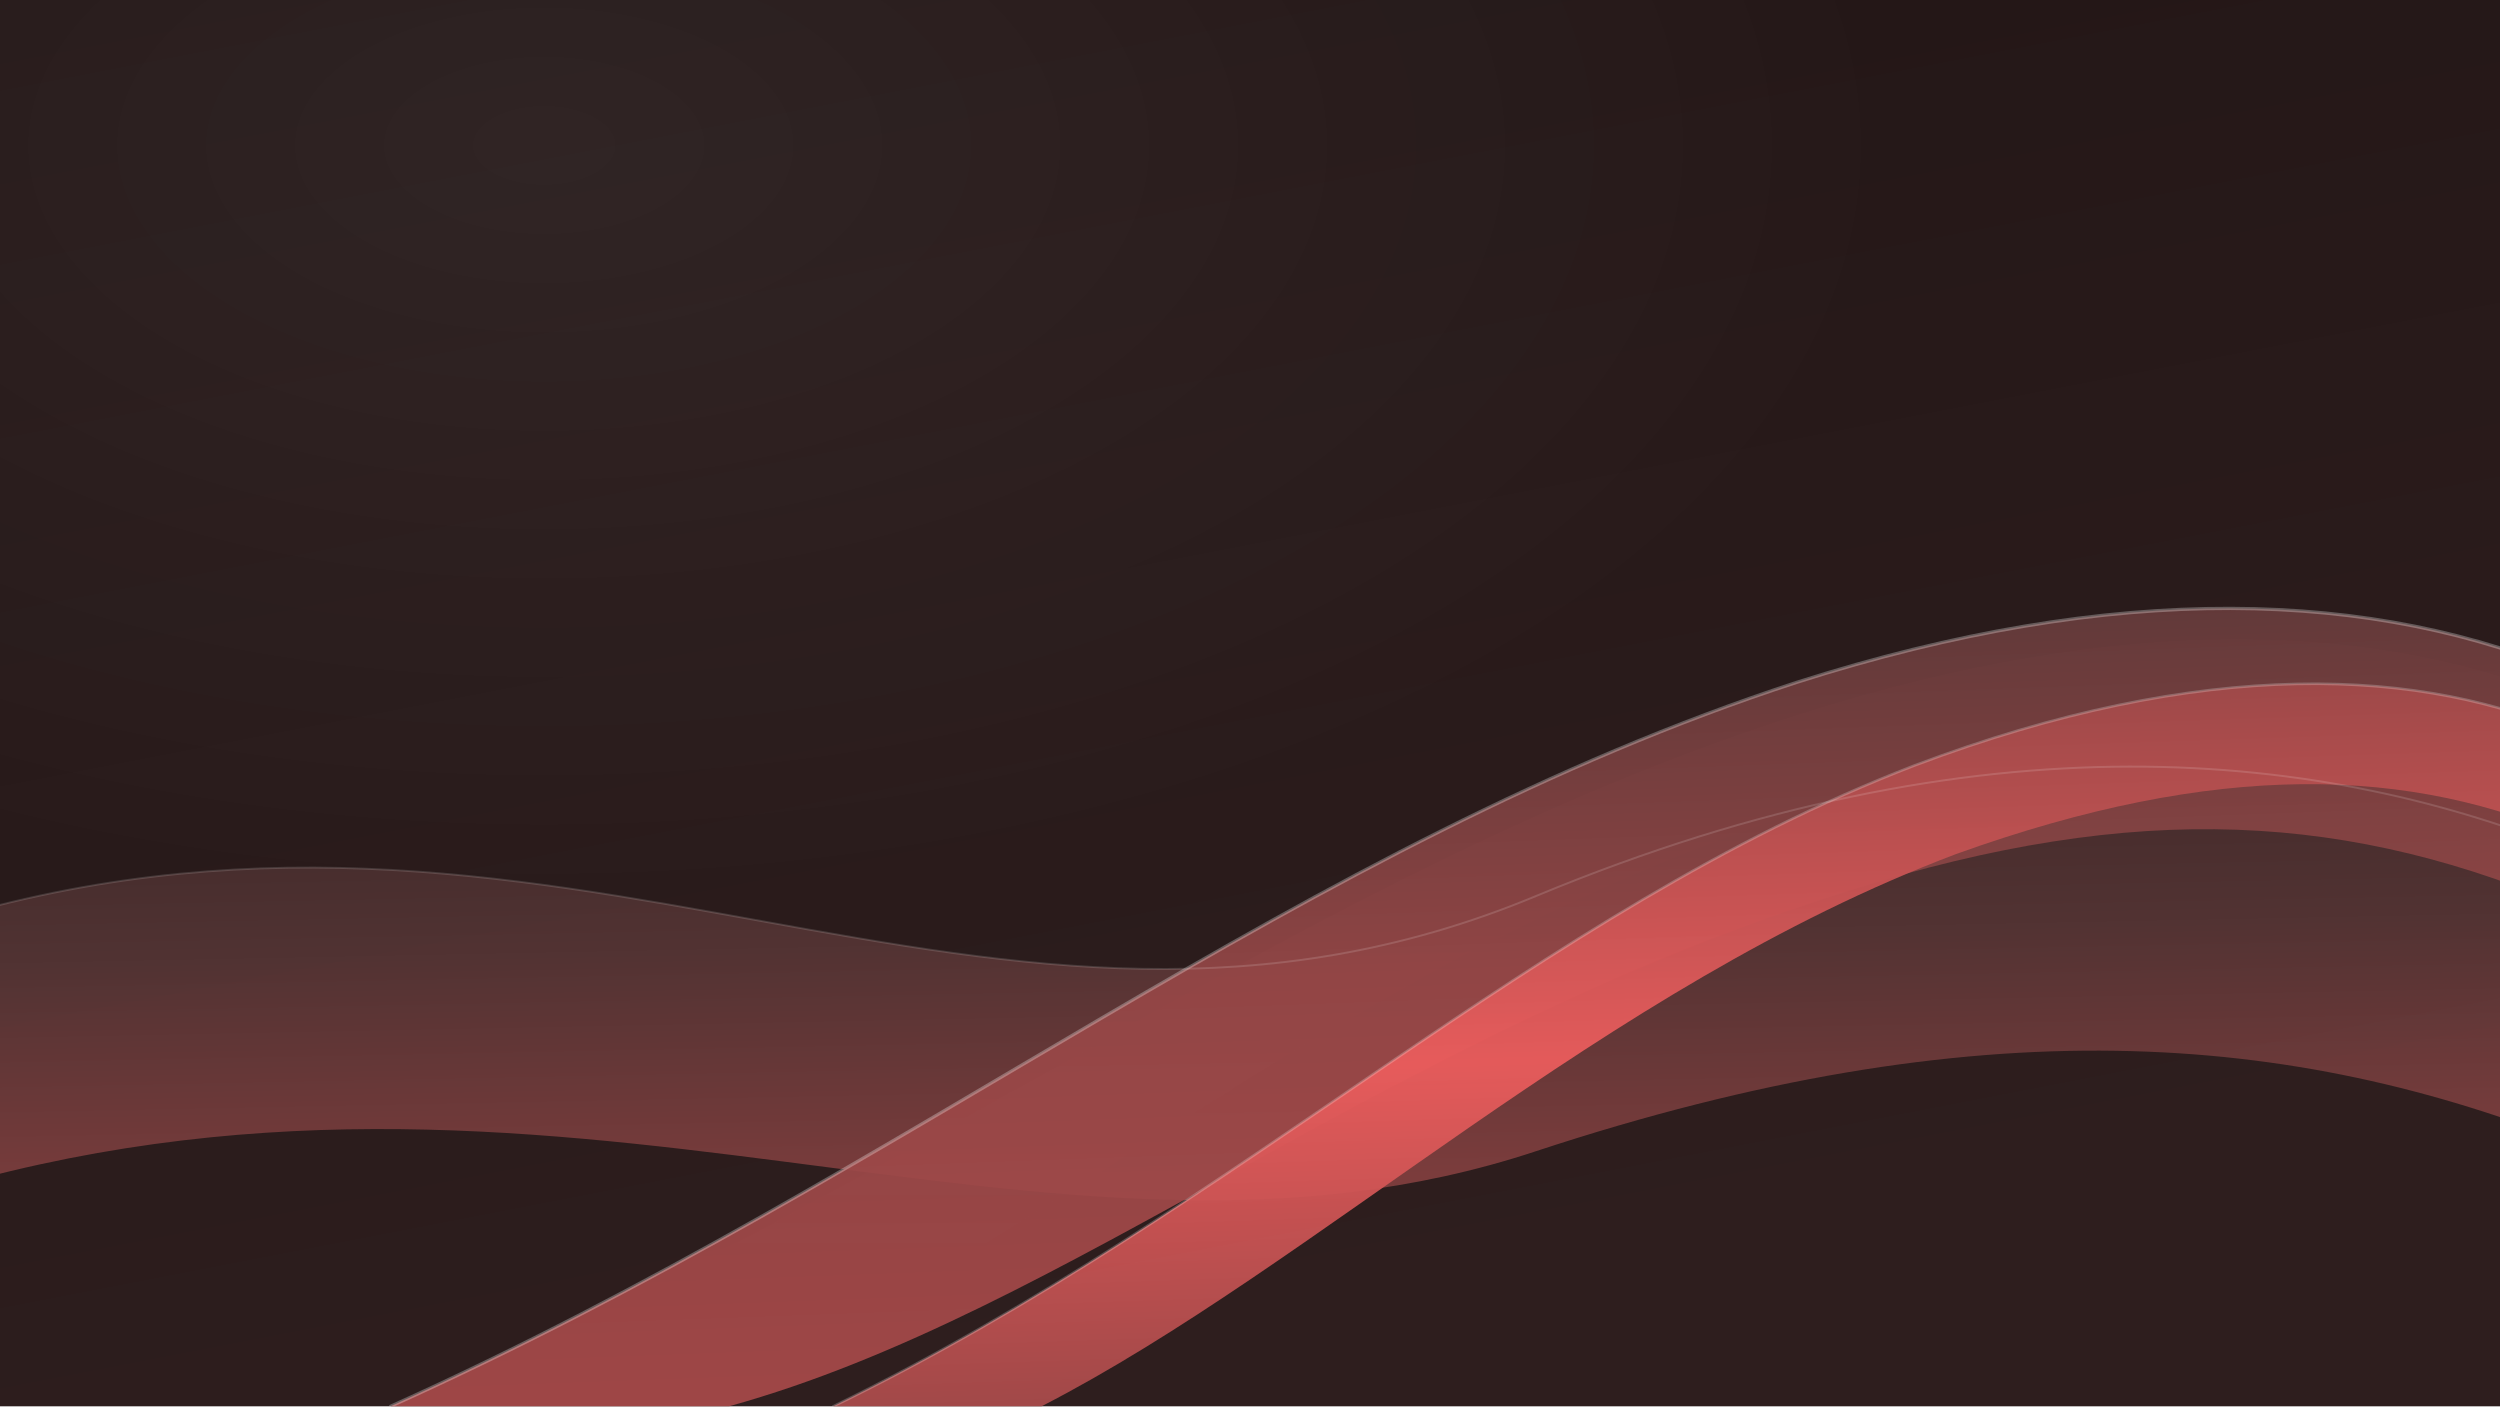
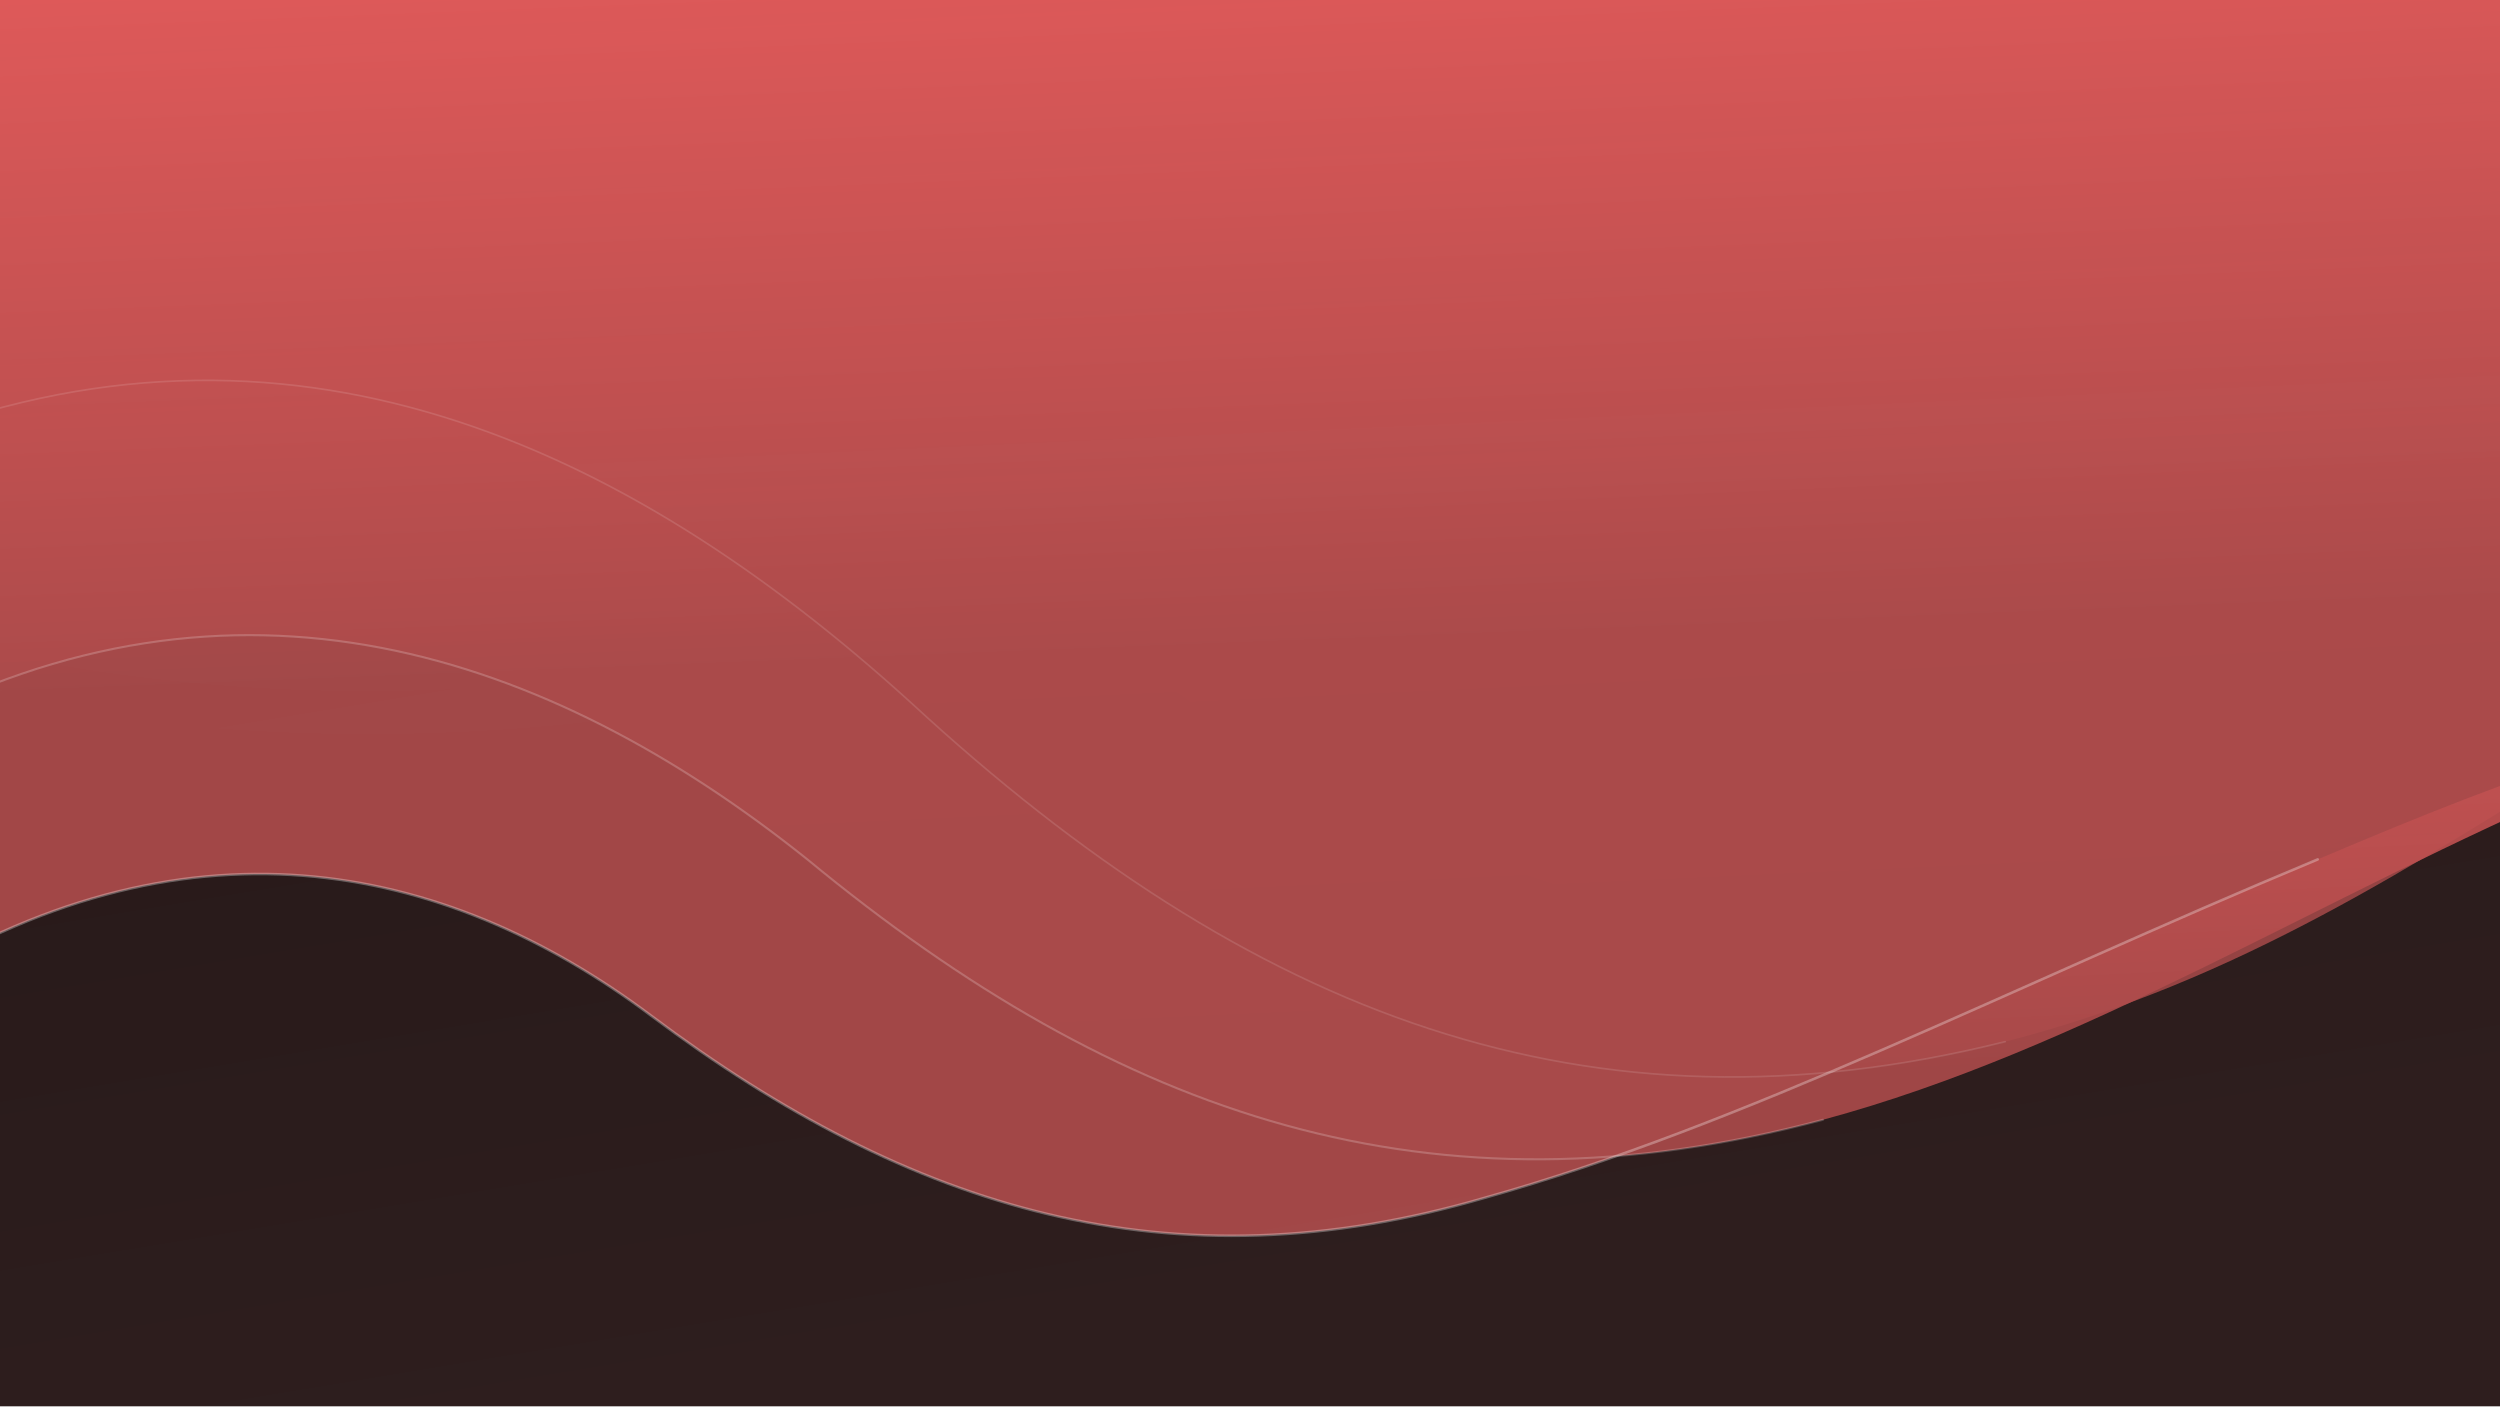
<svg xmlns="http://www.w3.org/2000/svg" viewBox="0 0 1920 1080" preserveAspectRatio="xMidYMid slice">
  <defs>
-     <linearGradient id="bg" x1="0" y1="0" x2="0.35" y2="1">
+     <linearGradient id="bg" x1="0" y1="0" x2="0.3" y2="1">
      <stop offset="0" stop-color="#211515" />
      <stop offset="1" stop-color="#2e1e1e" />
    </linearGradient>
-     <radialGradient id="key" cx="0.22" cy="0.1" r="0.9">
-       <stop offset="0" stop-color="#ffffff" stop-opacity="0.06" />
-       <stop offset="0.6" stop-color="#ffffff" stop-opacity="0" />
+     <radialGradient id="key" cx="0.15" cy="0.08" r="1">
+       <stop offset="0" stop-color="#ffffff" stop-opacity="0.07" />
+       <stop offset="0.55" stop-color="#ffffff" stop-opacity="0" />
    </radialGradient>
-     <linearGradient id="rA" x1="0" y1="0" x2="0.12" y2="1">
+     <linearGradient id="rA" x1="0" y1="0" x2="0.15" y2="1">
      <stop offset="0" stop-color="#452c2c" />
-       <stop offset="0.45" stop-color="#5e3a3a" />
+       <stop offset="0.5" stop-color="#5e3a3a" />
      <stop offset="1" stop-color="#964747" />
    </linearGradient>
-     <linearGradient id="rB" x1="0" y1="0" x2="0.1" y2="1">
+     <linearGradient id="rB" x1="0" y1="0" x2="0.12" y2="1">
      <stop offset="0" stop-color="#5e3a3a" />
      <stop offset="0.5" stop-color="#964747" />
      <stop offset="1" stop-color="#a84a4a" />
    </linearGradient>
-     <linearGradient id="rC" x1="0" y1="0" x2="0.08" y2="1">
+     <linearGradient id="rC" x1="0" y1="0" x2="0.1" y2="1">
      <stop offset="0" stop-color="#964747" />
-       <stop offset="0.55" stop-color="#ea5c5c" />
+       <stop offset="0.5" stop-color="#ea5c5c" />
      <stop offset="1" stop-color="#a84a4a" />
    </linearGradient>
-     <linearGradient id="shadow" x1="0" y1="0" x2="0" y2="1">
-       <stop offset="0" stop-color="#a84a4a" stop-opacity="0.22" />
-       <stop offset="1" stop-color="#a84a4a" stop-opacity="0" />
+     <linearGradient id="rD" x1="0" y1="0" x2="0.08" y2="1">
+       <stop offset="0" stop-color="#ea5c5c" />
+       <stop offset="0.6" stop-color="#a84a4a" />
+       <stop offset="1" stop-color="#a84a4a" />
    </linearGradient>
  </defs>
  <rect width="1920" height="1080" fill="url(#bg)" />
  <rect width="1920" height="1080" fill="url(#key)" />
-   <path fill="url(#rA)" fill-opacity="0.75" d="M -60,712   C 430,556 758,864 1180,688   C 1522,546 1786,576 1980,656   L 1980,880   C 1760,792 1520,772 1180,884   C 800,1010 430,768 -60,918 Z" />
-   <path fill="url(#shadow)" d="M 300,1080   C 706,912 1006,668 1384,548   C 1630,470 1830,476 1980,542   L 1980,608   C 1820,548 1636,545 1400,618   C 1040,730 796,962 528,1080 Z" />
-   <path fill="url(#rB)" fill-opacity="0.92" d="M 300,1080   C 700,900 1000,648 1380,524   C 1624,446 1824,452 1980,520   L 1980,700   C 1806,624 1642,614 1420,684   C 1064,796 820,1008 560,1080 Z" />
-   <path fill="url(#rC)" fill-opacity="0.95" d="M 640,1080   C 952,928 1180,700 1470,588   C 1692,504 1862,512 1980,566   L 1980,646   C 1852,588 1702,584 1502,656   C 1232,758 1010,972 800,1080 Z" />
-   <path fill="none" stroke="#ffffff" stroke-opacity="0.28" stroke-width="2.5" stroke-linecap="round" d="M 300,1080 C 700,900 1000,648 1380,524 C 1624,446 1824,452 1980,520" />
-   <path fill="none" stroke="#ffffff" stroke-opacity="0.22" stroke-width="2" stroke-linecap="round" d="M 640,1080 C 952,928 1180,700 1470,588 C 1692,504 1862,512 1980,566" />
-   <path fill="none" stroke="#ffffff" stroke-opacity="0.14" stroke-width="1.5" stroke-linecap="round" d="M -60,712 C 430,556 758,864 1180,688 C 1522,546 1786,576 1980,656" />
+   <path fill="url(#rA)" fill-opacity="0.65" d="M-80,120   C 260,60 520,220 760,420   C 1040,660 1300,760 1620,700   C 1780,668 1900,600 1990,540   L 1990,-80 L -80,-80 Z" />
+   <path fill="url(#rB)" fill-opacity="0.85" d="M-80,340   C 220,220 480,340 700,540   C 960,780 1220,880 1540,800   C 1720,754 1860,660 1990,580   L 1990,-80 L -80,-80 Z" />
+   <path fill="url(#rC)" fill-opacity="0.92" d="M-80,560   C 180,420 420,500 620,660   C 860,858 1100,940 1400,860   C 1600,806 1780,690 1990,600   L 1990,-80 L -80,-80 Z" />
+   <path fill="url(#rD)" fill-opacity="0.95" d="M-80,760   C 140,620 340,660 500,780   C 700,930 900,990 1140,920   C 1340,864 1540,760 1780,660   C 1860,626 1930,598 1990,580   L 1990,-80 L -80,-80 Z" />
+   <path fill="none" stroke="#ffffff" stroke-opacity="0.3" stroke-width="2" stroke-linecap="round" d="M-80,760 C 140,620 340,660 500,780 C 700,930 900,990 1140,920 C 1340,864 1540,760 1780,660" />
+   <path fill="none" stroke="#ffffff" stroke-opacity="0.2" stroke-width="1.6" stroke-linecap="round" d="M-80,560 C 180,420 420,500 620,660 C 860,858 1100,940 1400,860" />
+   <path fill="none" stroke="#ffffff" stroke-opacity="0.12" stroke-width="1.3" stroke-linecap="round" d="M-80,340 C 220,220 480,340 700,540 C 960,780 1220,880 1540,800" />
</svg>
